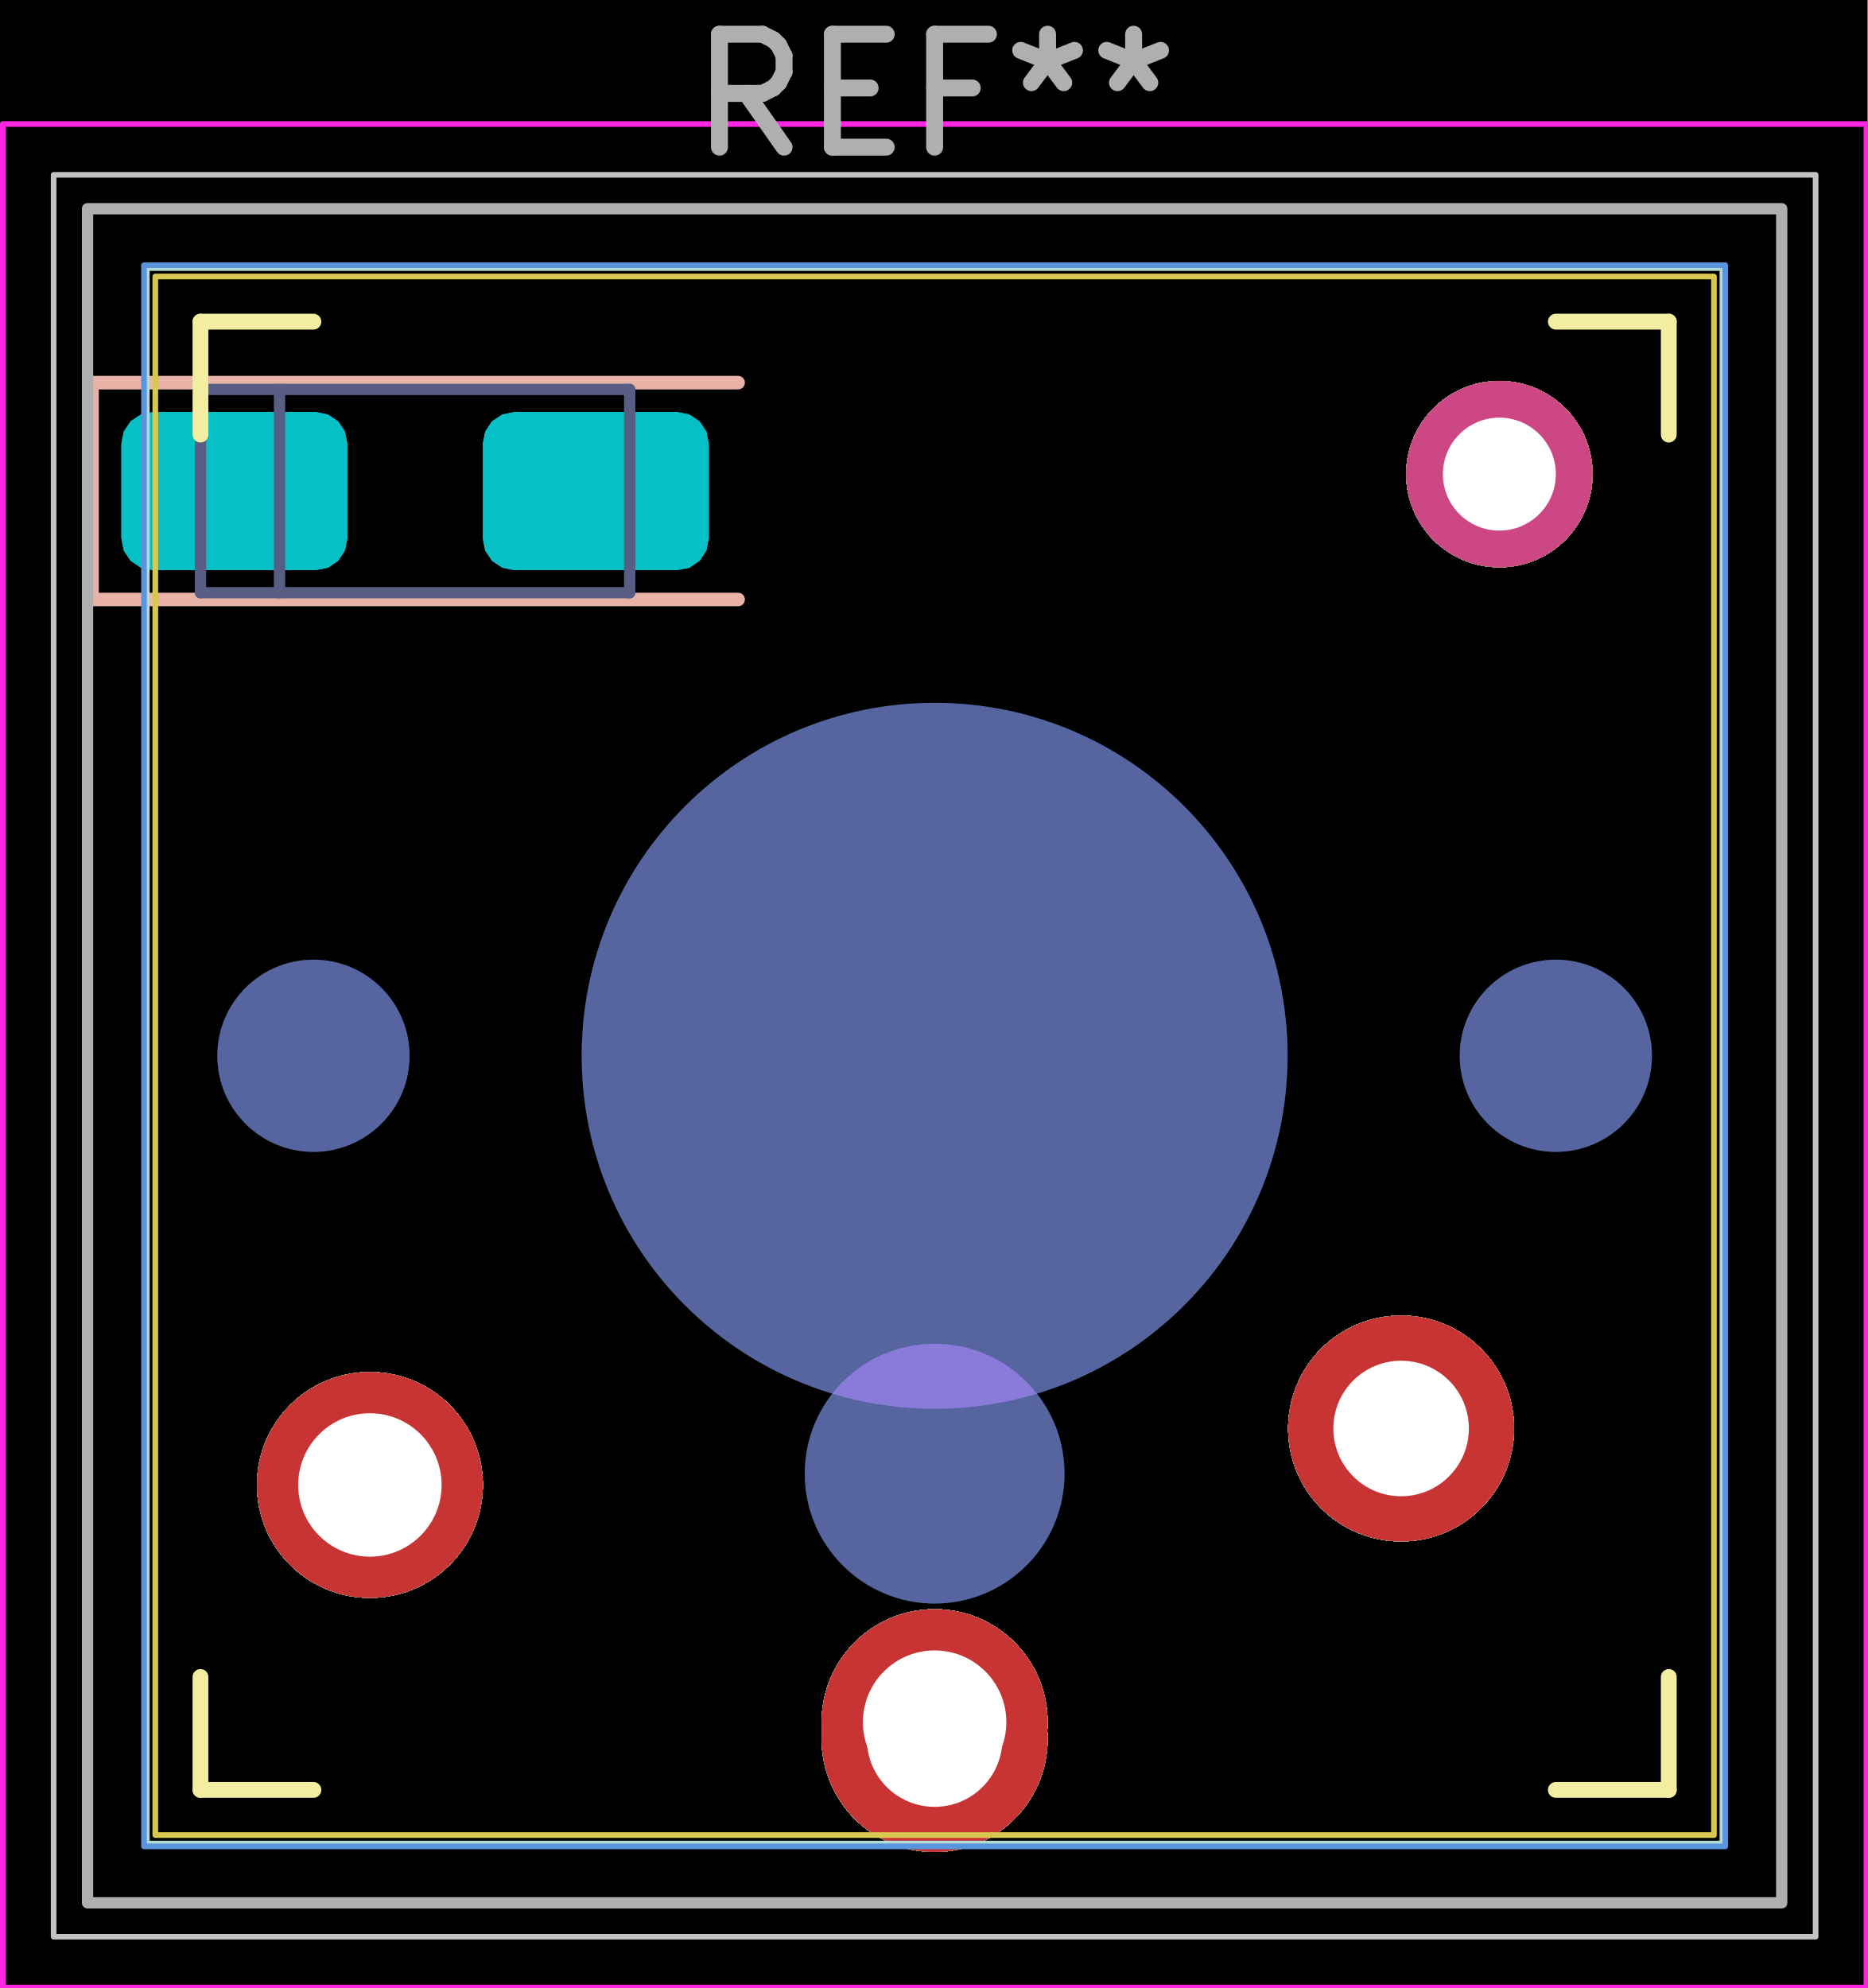
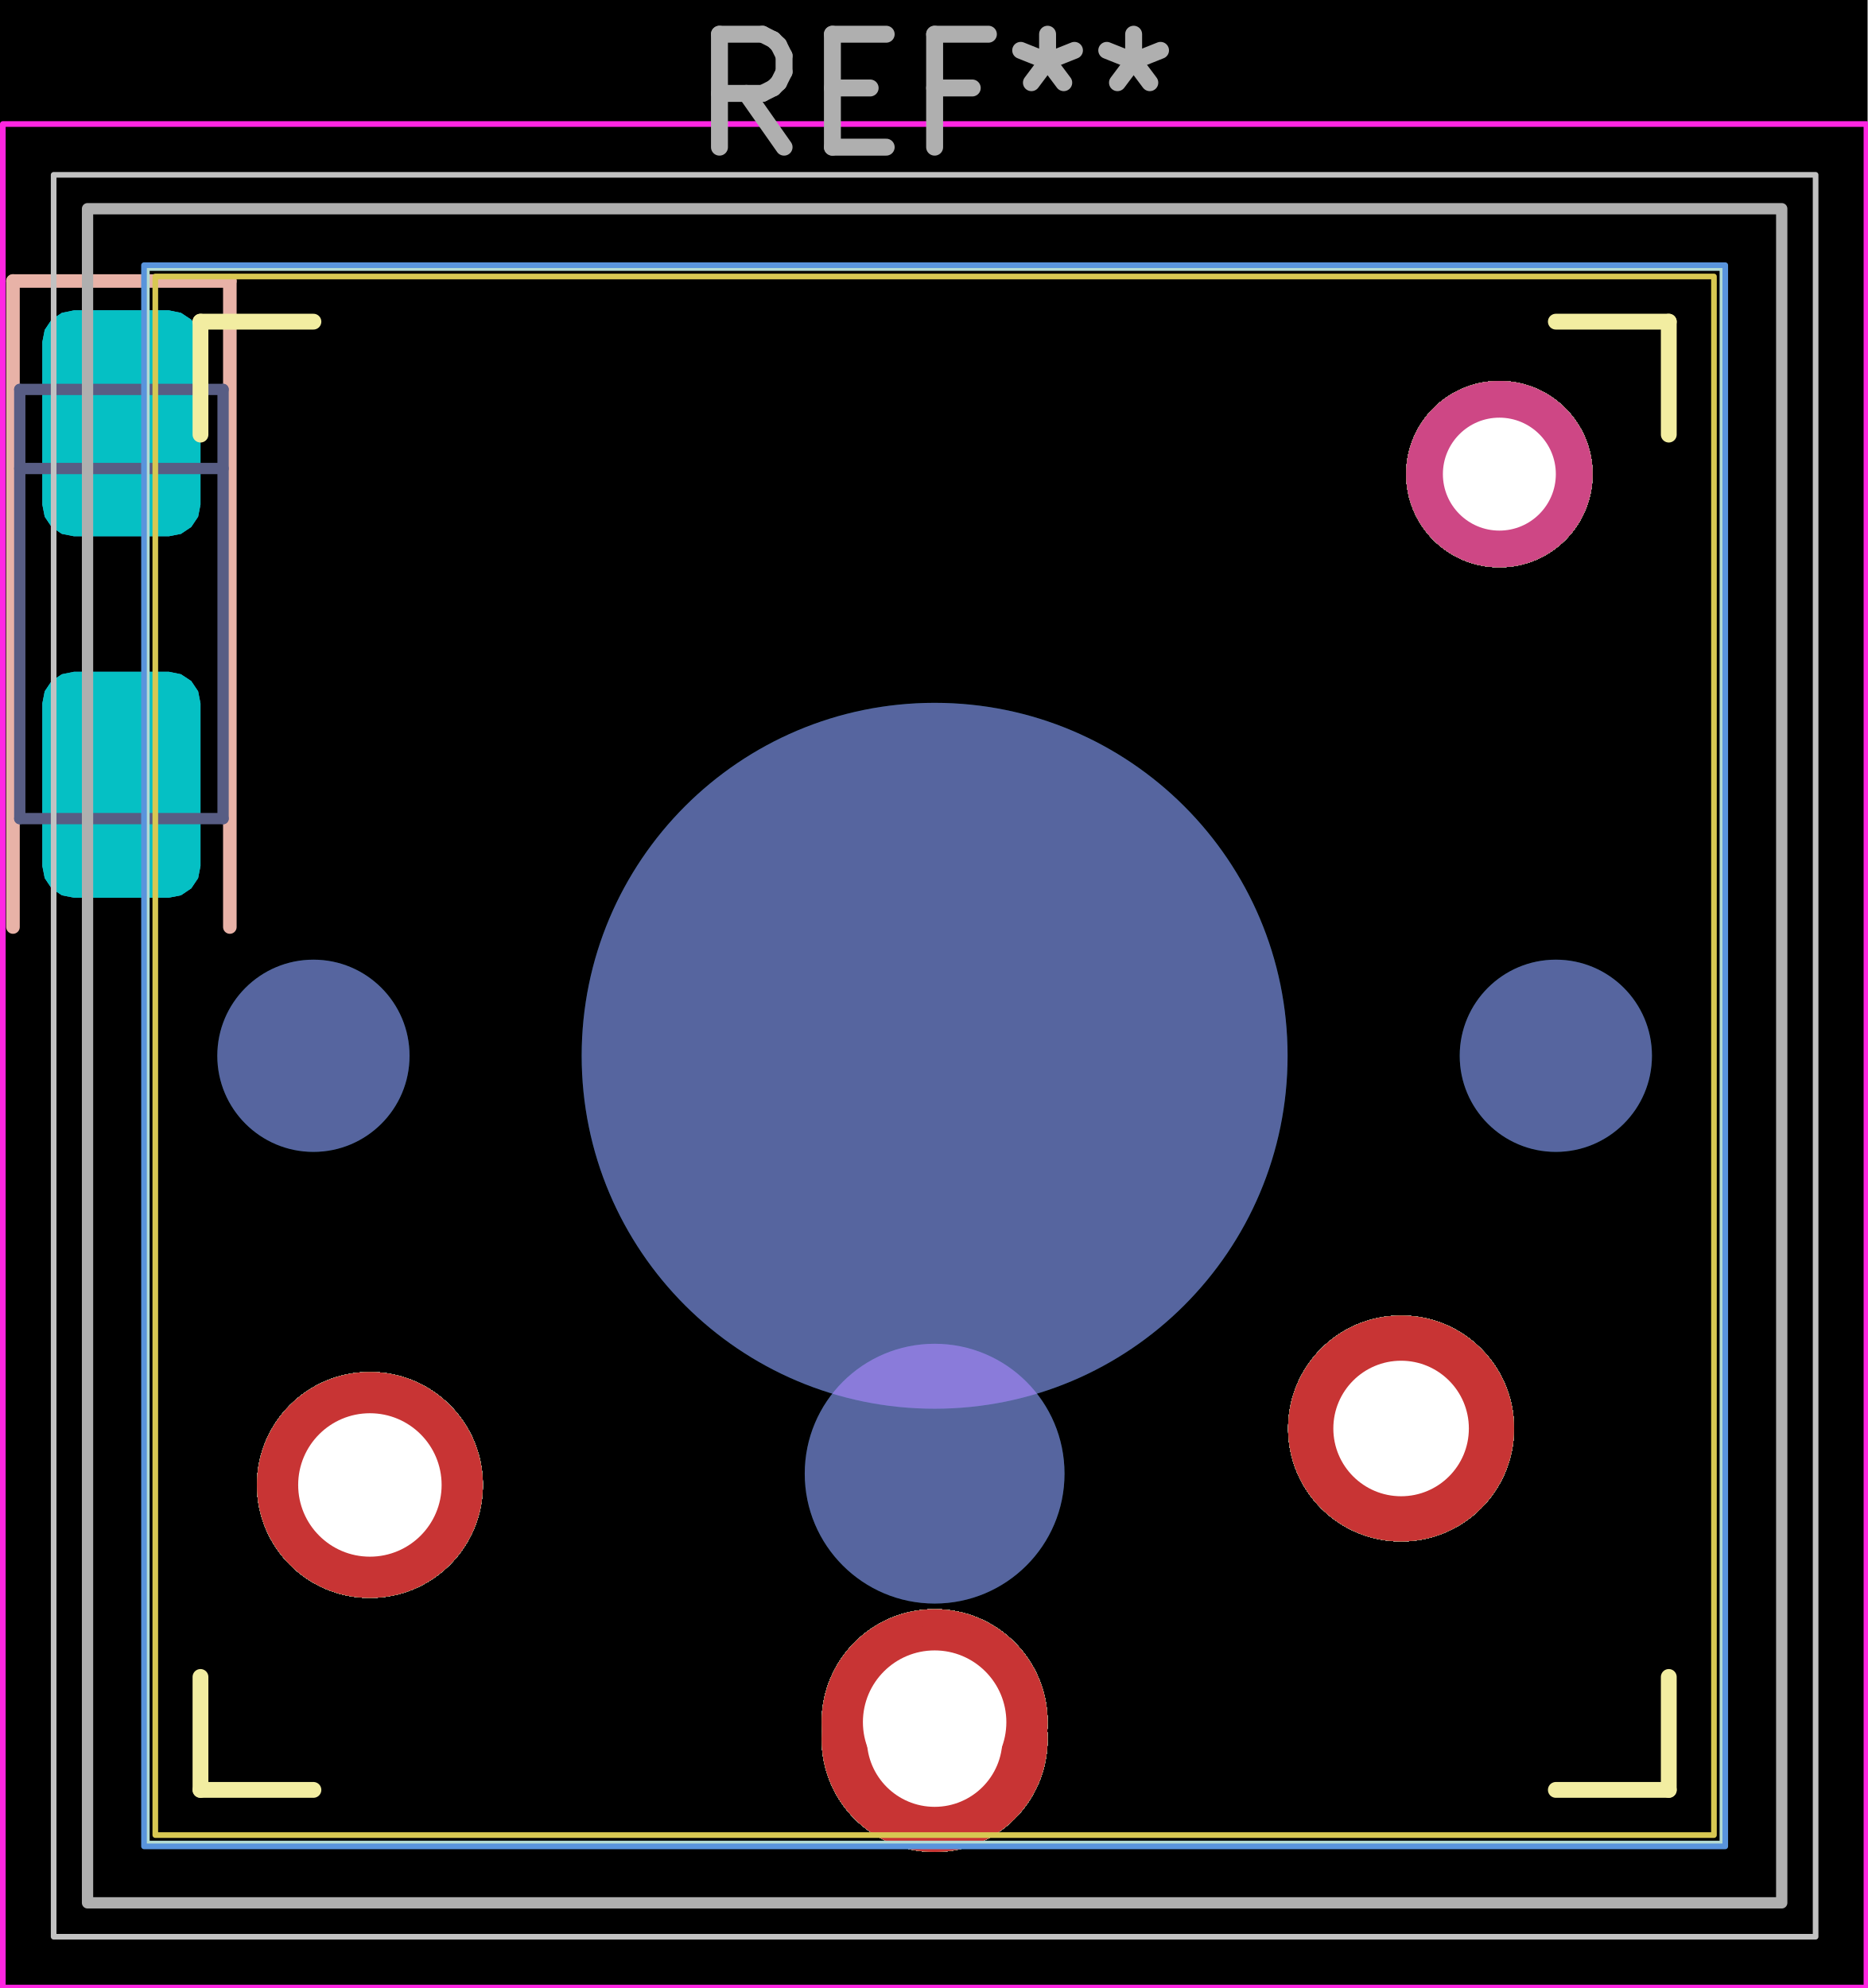
<svg xmlns="http://www.w3.org/2000/svg" version="1.1" width="100%" height="100%" viewBox="0 0 16.535 17.602" preserveAspectRatio="xMidYMid meet">
  <rect width="100%" height="100%" fill="black" />
  <g style="fill:#000000; fill-opacity:1;stroke:#000000; stroke-opacity:1; stroke-linecap:round; stroke-linejoin:round;" transform="translate(0 0) scale(1 1)">
</g>
  <g style="fill:#4D7FC4; fill-opacity:1; stroke:none;">
    <circle cx="13.275" cy="4.198" r="0.825" />
    <circle cx="8.275" cy="15.248" r="1" />
    <circle cx="8.275" cy="15.398" r="1" />
    <circle cx="3.275" cy="13.148" r="1" />
    <circle cx="12.405" cy="12.648" r="1" />
-     <path style="fill:#4D7FC4; fill-opacity:1; stroke:none;fill-rule:evenodd;" d="M 4.275,3.928 4.296,3.821 4.357,3.73 4.448,3.67 4.555,3.648 5.995,3.648 6.102,3.67 6.193,3.73 6.254,3.821 6.275,3.928 6.275,4.768 6.254,4.875 6.193,4.966 6.102,5.027 5.995,5.048 4.555,5.048 4.448,5.027 4.357,4.966 4.296,4.875 4.275,4.768 Z" />
-     <path style="fill:#4D7FC4; fill-opacity:1; stroke:none;fill-rule:evenodd;" d="M 1.075,3.928 1.096,3.821 1.157,3.73 1.248,3.67 1.355,3.648 2.795,3.648 2.902,3.67 2.993,3.73 3.054,3.821 3.075,3.928 3.075,4.768 3.054,4.875 2.993,4.966 2.902,5.027 2.795,5.048 1.355,5.048 1.248,5.027 1.157,4.966 1.096,4.875 1.075,4.768 Z" />
+     <path style="fill:#4D7FC4; fill-opacity:1; stroke:none;fill-rule:evenodd;" d="M 0.655,7.948 0.548,7.927 0.457,7.866 0.396,7.775 0.375,7.668 0.375,6.228 0.396,6.121 0.457,6.03 0.548,5.97 0.655,5.948 1.495,5.948 1.602,5.97 1.693,6.03 1.754,6.121 1.775,6.228 1.775,7.668 1.754,7.775 1.693,7.866 1.602,7.927 1.495,7.948 Z" />
+     <path style="fill:#4D7FC4; fill-opacity:1; stroke:none;fill-rule:evenodd;" d="M 0.655,4.748 0.548,4.727 0.457,4.666 0.396,4.575 0.375,4.468 0.375,3.028 0.396,2.921 0.457,2.83 0.548,2.77 0.655,2.748 1.495,2.748 1.602,2.77 1.693,2.83 1.754,2.921 1.775,3.028 1.775,4.468 1.754,4.575 1.693,4.666 1.602,4.727 1.495,4.748 Z" />
  </g>
  <g style="fill:#02FFEE; fill-opacity:0.4; stroke:none;">
    <circle cx="2.775" cy="9.348" r="0.851" />
    <circle cx="8.275" cy="9.348" r="3.125" />
    <circle cx="8.275" cy="13.048" r="1.15" />
    <circle cx="13.275" cy="4.198" r="0.825" />
    <circle cx="13.775" cy="9.348" r="0.851" />
    <circle cx="8.275" cy="15.248" r="1" />
    <circle cx="8.275" cy="15.398" r="1" />
    <circle cx="3.275" cy="13.148" r="1" />
    <circle cx="12.405" cy="12.648" r="1" />
-     <path style="fill:#02FFEE; fill-opacity:0.4; stroke:none;fill-rule:evenodd;" d="M 4.275,3.928 4.296,3.821 4.357,3.73 4.448,3.67 4.555,3.648 5.995,3.648 6.102,3.67 6.193,3.73 6.254,3.821 6.275,3.928 6.275,4.768 6.254,4.875 6.193,4.966 6.102,5.027 5.995,5.048 4.555,5.048 4.448,5.027 4.357,4.966 4.296,4.875 4.275,4.768 Z" />
-     <path style="fill:#02FFEE; fill-opacity:0.4; stroke:none;fill-rule:evenodd;" d="M 1.075,3.928 1.096,3.821 1.157,3.73 1.248,3.67 1.355,3.648 2.795,3.648 2.902,3.67 2.993,3.73 3.054,3.821 3.075,3.928 3.075,4.768 3.054,4.875 2.993,4.966 2.902,5.027 2.795,5.048 1.355,5.048 1.248,5.027 1.157,4.966 1.096,4.875 1.075,4.768 Z" />
-     <path style="fill:#00C2C2; fill-opacity:0.9; stroke:none;fill-rule:evenodd;" d="M 4.275,3.928 4.296,3.821 4.357,3.73 4.448,3.67 4.555,3.648 5.995,3.648 6.102,3.67 6.193,3.73 6.254,3.821 6.275,3.928 6.275,4.768 6.254,4.875 6.193,4.966 6.102,5.027 5.995,5.048 4.555,5.048 4.448,5.027 4.357,4.966 4.296,4.875 4.275,4.768 Z" />
-     <path style="fill:#00C2C2; fill-opacity:0.9; stroke:none;fill-rule:evenodd;" d="M 1.075,3.928 1.096,3.821 1.157,3.73 1.248,3.67 1.355,3.648 2.795,3.648 2.902,3.67 2.993,3.73 3.054,3.821 3.075,3.928 3.075,4.768 3.054,4.875 2.993,4.966 2.902,5.027 2.795,5.048 1.355,5.048 1.248,5.027 1.157,4.966 1.096,4.875 1.075,4.768 Z" />
+     <path style="fill:#02FFEE; fill-opacity:0.4; stroke:none;fill-rule:evenodd;" d="M 0.655,7.948 0.548,7.927 0.457,7.866 0.396,7.775 0.375,7.668 0.375,6.228 0.396,6.121 0.457,6.03 0.548,5.97 0.655,5.948 1.495,5.948 1.602,5.97 1.693,6.03 1.754,6.121 1.775,6.228 1.775,7.668 1.754,7.775 1.693,7.866 1.602,7.927 1.495,7.948 Z" />
+     <path style="fill:#02FFEE; fill-opacity:0.4; stroke:none;fill-rule:evenodd;" d="M 0.655,4.748 0.548,4.727 0.457,4.666 0.396,4.575 0.375,4.468 0.375,3.028 0.396,2.921 0.457,2.83 0.548,2.77 0.655,2.748 1.495,2.748 1.602,2.77 1.693,2.83 1.754,2.921 1.775,3.028 1.775,4.468 1.754,4.575 1.693,4.666 1.602,4.727 1.495,4.748 Z" />
+     <path style="fill:#00C2C2; fill-opacity:0.9; stroke:none;fill-rule:evenodd;" d="M 0.655,7.948 0.548,7.927 0.457,7.866 0.396,7.775 0.375,7.668 0.375,6.228 0.396,6.121 0.457,6.03 0.548,5.97 0.655,5.948 1.495,5.948 1.602,5.97 1.693,6.03 1.754,6.121 1.775,6.228 1.775,7.668 1.754,7.775 1.693,7.866 1.602,7.927 1.495,7.948 Z" />
+     <path style="fill:#00C2C2; fill-opacity:0.9; stroke:none;fill-rule:evenodd;" d="M 0.655,4.748 0.548,4.727 0.457,4.666 0.396,4.575 0.375,4.468 0.375,3.028 0.396,2.921 0.457,2.83 0.548,2.77 0.655,2.748 1.495,2.748 1.602,2.77 1.693,2.83 1.754,2.921 1.775,3.028 1.775,4.468 1.754,4.575 1.693,4.666 1.602,4.727 1.495,4.748 Z" />
  </g>
  <g style="fill:none;  stroke:#E8B2A7; stroke-width:0.12; stroke-opacity:1;  stroke-linecap:round; stroke-linejoin:round;">
-     <path d="M0.815 3.388 L6.535 3.388 " />
-     <path d="M0.815 5.308 L6.535 5.308 " />
-     <path d="M0.815 3.388 L0.815 5.308 " />
+     <path d="M0.115 2.488 L0.115 8.208 " />
+     <path d="M2.035 2.488 L2.035 8.208 " />
+     <path d="M0.115 2.488 L2.035 2.488 " />
  </g>
  <g style="fill:none;  stroke:#585D84; stroke-width:0.1; stroke-opacity:1;  stroke-linecap:round; stroke-linejoin:round;">
-     <path d="M1.775 3.448 L5.575 3.448 " />
-     <path d="M5.575 3.448 L5.575 5.248 " />
-     <path d="M5.575 5.248 L1.775 5.248 " />
-     <path d="M1.775 5.248 L1.775 3.448 " />
-     <path d="M2.475 3.448 L2.475 5.248 " />
+     <path d="M0.175 3.448 L0.175 7.248 " />
+     <path d="M0.175 7.248 L1.975 7.248 " />
+     <path d="M1.975 7.248 L1.975 3.448 " />
+     <path d="M1.975 3.448 L0.175 3.448 " />
+     <path d="M0.175 4.148 L1.975 4.148 " />
  </g>
  <g style="fill:#F2EDA1; fill-opacity:1; stroke:none;">
    <circle cx="13.275" cy="4.198" r="0.825" />
    <circle cx="8.275" cy="15.248" r="1" />
    <circle cx="8.275" cy="15.398" r="1" />
    <circle cx="3.275" cy="13.148" r="1" />
    <circle cx="12.405" cy="12.648" r="1" />
  </g>
  <g style="fill:#E8B2A7; fill-opacity:1; stroke:none;">
    <circle cx="13.275" cy="4.198" r="0.825" />
    <circle cx="8.275" cy="15.248" r="1" />
    <circle cx="8.275" cy="15.398" r="1" />
    <circle cx="3.275" cy="13.148" r="1" />
    <circle cx="12.405" cy="12.648" r="1" />
  </g>
  <g style="fill:#28CCD9; fill-opacity:1; stroke:none;">
    <circle cx="13.275" cy="4.198" r="0.825" />
    <circle cx="8.275" cy="15.248" r="1" />
    <circle cx="8.275" cy="15.398" r="1" />
    <circle cx="3.275" cy="13.148" r="1" />
    <circle cx="12.405" cy="12.648" r="1" />
  </g>
  <g style="fill:#A7A5C6; fill-opacity:1; stroke:none;">
    <circle cx="13.275" cy="4.198" r="0.825" />
    <circle cx="8.275" cy="15.248" r="1" />
    <circle cx="8.275" cy="15.398" r="1" />
    <circle cx="3.275" cy="13.148" r="1" />
    <circle cx="12.405" cy="12.648" r="1" />
  </g>
  <g style="fill:#F76F8E; fill-opacity:1; stroke:none;">
    <circle cx="13.275" cy="4.198" r="0.825" />
    <circle cx="8.275" cy="15.248" r="1" />
    <circle cx="8.275" cy="15.398" r="1" />
    <circle cx="3.275" cy="13.148" r="1" />
    <circle cx="12.405" cy="12.648" r="1" />
  </g>
  <g style="fill:#5BC3EB; fill-opacity:1; stroke:none;">
    <circle cx="13.275" cy="4.198" r="0.825" />
    <circle cx="8.275" cy="15.248" r="1" />
    <circle cx="8.275" cy="15.398" r="1" />
    <circle cx="3.275" cy="13.148" r="1" />
    <circle cx="12.405" cy="12.648" r="1" />
  </g>
  <g style="fill:#ED7C33; fill-opacity:1; stroke:none;">
    <circle cx="13.275" cy="4.198" r="0.825" />
    <circle cx="8.275" cy="15.248" r="1" />
    <circle cx="8.275" cy="15.398" r="1" />
    <circle cx="3.275" cy="13.148" r="1" />
    <circle cx="12.405" cy="12.648" r="1" />
  </g>
  <g style="fill:#F2EDA1; fill-opacity:1; stroke:none;">
    <circle cx="13.275" cy="4.198" r="0.825" />
    <circle cx="8.275" cy="15.248" r="1" />
    <circle cx="8.275" cy="15.398" r="1" />
    <circle cx="3.275" cy="13.148" r="1" />
    <circle cx="12.405" cy="12.648" r="1" />
  </g>
  <g style="fill:#E8B2A7; fill-opacity:1; stroke:none;">
    <circle cx="13.275" cy="4.198" r="0.825" />
    <circle cx="8.275" cy="15.248" r="1" />
    <circle cx="8.275" cy="15.398" r="1" />
    <circle cx="3.275" cy="13.148" r="1" />
    <circle cx="12.405" cy="12.648" r="1" />
  </g>
  <g style="fill:#28CCD9; fill-opacity:1; stroke:none;">
    <circle cx="13.275" cy="4.198" r="0.825" />
    <circle cx="8.275" cy="15.248" r="1" />
    <circle cx="8.275" cy="15.398" r="1" />
    <circle cx="3.275" cy="13.148" r="1" />
    <circle cx="12.405" cy="12.648" r="1" />
  </g>
  <g style="fill:#A7A5C6; fill-opacity:1; stroke:none;">
    <circle cx="13.275" cy="4.198" r="0.825" />
    <circle cx="8.275" cy="15.248" r="1" />
    <circle cx="8.275" cy="15.398" r="1" />
    <circle cx="3.275" cy="13.148" r="1" />
    <circle cx="12.405" cy="12.648" r="1" />
  </g>
  <g style="fill:#F76F8E; fill-opacity:1; stroke:none;">
    <circle cx="13.275" cy="4.198" r="0.825" />
    <circle cx="8.275" cy="15.248" r="1" />
    <circle cx="8.275" cy="15.398" r="1" />
    <circle cx="3.275" cy="13.148" r="1" />
    <circle cx="12.405" cy="12.648" r="1" />
  </g>
  <g style="fill:#5BC3EB; fill-opacity:1; stroke:none;">
    <circle cx="13.275" cy="4.198" r="0.825" />
    <circle cx="8.275" cy="15.248" r="1" />
    <circle cx="8.275" cy="15.398" r="1" />
    <circle cx="3.275" cy="13.148" r="1" />
    <circle cx="12.405" cy="12.648" r="1" />
  </g>
  <g style="fill:#ED7C33; fill-opacity:1; stroke:none;">
    <circle cx="13.275" cy="4.198" r="0.825" />
    <circle cx="8.275" cy="15.248" r="1" />
    <circle cx="8.275" cy="15.398" r="1" />
    <circle cx="3.275" cy="13.148" r="1" />
    <circle cx="12.405" cy="12.648" r="1" />
  </g>
  <g style="fill:#F2EDA1; fill-opacity:1; stroke:none;">
    <circle cx="13.275" cy="4.198" r="0.825" />
    <circle cx="8.275" cy="15.248" r="1" />
    <circle cx="8.275" cy="15.398" r="1" />
    <circle cx="3.275" cy="13.148" r="1" />
    <circle cx="12.405" cy="12.648" r="1" />
  </g>
  <g style="fill:#E8B2A7; fill-opacity:1; stroke:none;">
    <circle cx="13.275" cy="4.198" r="0.825" />
    <circle cx="8.275" cy="15.248" r="1" />
    <circle cx="8.275" cy="15.398" r="1" />
    <circle cx="3.275" cy="13.148" r="1" />
    <circle cx="12.405" cy="12.648" r="1" />
  </g>
  <g style="fill:#28CCD9; fill-opacity:1; stroke:none;">
    <circle cx="13.275" cy="4.198" r="0.825" />
    <circle cx="8.275" cy="15.248" r="1" />
    <circle cx="8.275" cy="15.398" r="1" />
    <circle cx="3.275" cy="13.148" r="1" />
    <circle cx="12.405" cy="12.648" r="1" />
  </g>
  <g style="fill:#A7A5C6; fill-opacity:1; stroke:none;">
    <circle cx="13.275" cy="4.198" r="0.825" />
    <circle cx="8.275" cy="15.248" r="1" />
    <circle cx="8.275" cy="15.398" r="1" />
    <circle cx="3.275" cy="13.148" r="1" />
    <circle cx="12.405" cy="12.648" r="1" />
  </g>
  <g style="fill:#F76F8E; fill-opacity:1; stroke:none;">
    <circle cx="13.275" cy="4.198" r="0.825" />
    <circle cx="8.275" cy="15.248" r="1" />
    <circle cx="8.275" cy="15.398" r="1" />
    <circle cx="3.275" cy="13.148" r="1" />
    <circle cx="12.405" cy="12.648" r="1" />
  </g>
  <g style="fill:#5BC3EB; fill-opacity:1; stroke:none;">
    <circle cx="13.275" cy="4.198" r="0.825" />
    <circle cx="8.275" cy="15.248" r="1" />
    <circle cx="8.275" cy="15.398" r="1" />
    <circle cx="3.275" cy="13.148" r="1" />
    <circle cx="12.405" cy="12.648" r="1" />
  </g>
  <g style="fill:#ED7C33; fill-opacity:1; stroke:none;">
    <circle cx="13.275" cy="4.198" r="0.825" />
    <circle cx="8.275" cy="15.248" r="1" />
    <circle cx="8.275" cy="15.398" r="1" />
    <circle cx="3.275" cy="13.148" r="1" />
    <circle cx="12.405" cy="12.648" r="1" />
  </g>
  <g style="fill:#8DCB81; fill-opacity:1; stroke:none;">
    <circle cx="13.275" cy="4.198" r="0.825" />
    <circle cx="8.275" cy="15.248" r="1" />
    <circle cx="8.275" cy="15.398" r="1" />
    <circle cx="3.275" cy="13.148" r="1" />
    <circle cx="12.405" cy="12.648" r="1" />
  </g>
  <g style="fill:#F2EDA1; fill-opacity:1; stroke:none;">
    <circle cx="13.275" cy="4.198" r="0.825" />
    <circle cx="8.275" cy="15.248" r="1" />
    <circle cx="8.275" cy="15.398" r="1" />
    <circle cx="3.275" cy="13.148" r="1" />
    <circle cx="12.405" cy="12.648" r="1" />
  </g>
  <g style="fill:#E8B2A7; fill-opacity:1; stroke:none;">
    <circle cx="13.275" cy="4.198" r="0.825" />
    <circle cx="8.275" cy="15.248" r="1" />
    <circle cx="8.275" cy="15.398" r="1" />
    <circle cx="3.275" cy="13.148" r="1" />
    <circle cx="12.405" cy="12.648" r="1" />
  </g>
  <g style="fill:#28CCD9; fill-opacity:1; stroke:none;">
    <circle cx="13.275" cy="4.198" r="0.825" />
    <circle cx="8.275" cy="15.248" r="1" />
    <circle cx="8.275" cy="15.398" r="1" />
    <circle cx="3.275" cy="13.148" r="1" />
    <circle cx="12.405" cy="12.648" r="1" />
  </g>
  <g style="fill:#A7A5C6; fill-opacity:1; stroke:none;">
    <circle cx="13.275" cy="4.198" r="0.825" />
    <circle cx="8.275" cy="15.248" r="1" />
    <circle cx="8.275" cy="15.398" r="1" />
    <circle cx="3.275" cy="13.148" r="1" />
    <circle cx="12.405" cy="12.648" r="1" />
  </g>
  <g style="fill:#DB628B; fill-opacity:1; stroke:none;">
    <circle cx="13.275" cy="4.198" r="0.825" />
    <circle cx="8.275" cy="15.248" r="1" />
    <circle cx="8.275" cy="15.398" r="1" />
    <circle cx="3.275" cy="13.148" r="1" />
    <circle cx="12.405" cy="12.648" r="1" />
  </g>
  <g style="fill:#4FCBCB; fill-opacity:1; stroke:none;">
    <circle cx="13.275" cy="4.198" r="0.825" />
    <circle cx="8.275" cy="15.248" r="1" />
    <circle cx="8.275" cy="15.398" r="1" />
    <circle cx="3.275" cy="13.148" r="1" />
    <circle cx="12.405" cy="12.648" r="1" />
  </g>
  <g style="fill:#CE7D2C; fill-opacity:1; stroke:none;">
    <circle cx="13.275" cy="4.198" r="0.825" />
    <circle cx="8.275" cy="15.248" r="1" />
    <circle cx="8.275" cy="15.398" r="1" />
    <circle cx="3.275" cy="13.148" r="1" />
    <circle cx="12.405" cy="12.648" r="1" />
  </g>
  <g style="fill:#7FC87F; fill-opacity:1; stroke:none;">
    <circle cx="13.275" cy="4.198" r="0.825" />
    <circle cx="8.275" cy="15.248" r="1" />
    <circle cx="8.275" cy="15.398" r="1" />
    <circle cx="3.275" cy="13.148" r="1" />
    <circle cx="12.405" cy="12.648" r="1" />
  </g>
  <g style="fill:#C83434; fill-opacity:1; stroke:none;">
    <circle cx="13.275" cy="4.198" r="0.825" />
    <circle cx="8.275" cy="15.248" r="1" />
    <circle cx="8.275" cy="15.398" r="1" />
    <circle cx="3.275" cy="13.148" r="1" />
    <circle cx="12.405" cy="12.648" r="1" />
  </g>
  <g style="fill:#D864FF; fill-opacity:0.4; stroke:none;">
    <circle cx="2.775" cy="9.348" r="0.851" />
    <circle cx="8.275" cy="9.348" r="3.125" />
    <circle cx="8.275" cy="13.048" r="1.15" />
    <circle cx="13.275" cy="4.198" r="0.825" />
    <circle cx="13.775" cy="9.348" r="0.851" />
  </g>
  <g style="fill:none;  stroke:#F2EDA1; stroke-width:0.14; stroke-opacity:1;  stroke-linecap:round; stroke-linejoin:round;">
    <path d="M1.775 3.848 L1.775 2.848 " />
    <path d="M1.775 15.848 L1.775 14.848 " />
    <path d="M1.775 15.848 L2.775 15.848 " />
    <path d="M2.775 2.848 L1.775 2.848 " />
    <path d="M13.775 15.848 L14.775 15.848 " />
    <path d="M14.775 2.848 L13.775 2.848 " />
    <path d="M14.775 2.848 L14.775 3.848 " />
    <path d="M14.775 14.848 L14.775 15.848 " />
    <path style="fill:none;  stroke:#FF26E2; stroke-width:0.05; stroke-opacity:1;  stroke-linecap:round; stroke-linejoin:round;fill:none" d="M 0.025,1.098 16.525,1.098 16.525,17.598 0.025,17.598 Z" />
  </g>
  <g style="fill:none;  stroke:#AFAFAF; stroke-width:0.15; stroke-opacity:1;  stroke-linecap:round; stroke-linejoin:round;">
    <text x="8.275" y="1.348" textLength="4.536" font-size="1.333" lengthAdjust="spacingAndGlyphs" text-anchor="middle" opacity="0" stroke-opacity="0">REF**</text>
    <g class="stroked-text">
      <path d="M6.942 1.303 L6.608 0.827 " />
      <path d="M6.37 1.303 L6.37 0.303 " />
      <path d="M6.37 0.303 L6.751 0.303 " />
      <path d="M6.751 0.303 L6.846 0.351 " />
      <path d="M6.846 0.351 L6.894 0.398 " />
      <path d="M6.894 0.398 L6.942 0.494 " />
      <path d="M6.942 0.494 L6.942 0.636 " />
      <path d="M6.942 0.636 L6.894 0.732 " />
      <path d="M6.894 0.732 L6.846 0.779 " />
      <path d="M6.846 0.779 L6.751 0.827 " />
      <path d="M6.751 0.827 L6.37 0.827 " />
      <path d="M7.37 0.779 L7.704 0.779 " />
      <path d="M7.846 1.303 L7.37 1.303 " />
      <path d="M7.37 1.303 L7.37 0.303 " />
      <path d="M7.37 0.303 L7.846 0.303 " />
      <path d="M8.608 0.779 L8.275 0.779 " />
      <path d="M8.275 1.303 L8.275 0.303 " />
      <path d="M8.275 0.303 L8.751 0.303 " />
      <path d="M9.275 0.303 L9.275 0.541 " />
      <path d="M9.037 0.446 L9.275 0.541 " />
      <path d="M9.275 0.541 L9.513 0.446 " />
      <path d="M9.132 0.732 L9.275 0.541 " />
      <path d="M9.275 0.541 L9.418 0.732 " />
      <path d="M10.037 0.303 L10.037 0.541 " />
      <path d="M9.799 0.446 L10.037 0.541 " />
      <path d="M10.037 0.541 L10.275 0.446 " />
      <path d="M9.894 0.732 L10.037 0.541 " />
      <path d="M10.037 0.541 L10.18 0.732 " />
    </g>
    <path style="fill:none;  stroke:#AFAFAF; stroke-width:0.1; stroke-opacity:1;  stroke-linecap:round; stroke-linejoin:round;fill:none" d="M 0.775,1.848 15.775,1.848 15.775,16.848 0.775,16.848 Z" />
    <path style="fill:none;  stroke:#D8C852; stroke-width:0.05; stroke-opacity:1;  stroke-linecap:round; stroke-linejoin:round;fill:none" d="M 1.375,2.448 15.175,2.448 15.175,16.248 1.375,16.248 Z" />
    <path style="fill:none;  stroke:#B4DBD2; stroke-width:0.05; stroke-opacity:1;  stroke-linecap:round; stroke-linejoin:round;fill:none" d="M 1.3,2.373 15.25,2.373 15.25,16.323 1.3,16.323 Z" />
    <path style="fill:none;  stroke:#5994DC; stroke-width:0.05; stroke-opacity:1;  stroke-linecap:round; stroke-linejoin:round;fill:none" d="M 1.275,2.348 15.275,2.348 15.275,16.348 1.275,16.348 Z" />
    <path style="fill:none;  stroke:#C2C2C2; stroke-width:0.05; stroke-opacity:1;  stroke-linecap:round; stroke-linejoin:round;fill:none" d="M 0.475,1.548 16.075,1.548 16.075,17.148 0.475,17.148 Z" />
  </g>
  <g style="fill:#FFFFFF; fill-opacity:1; stroke:none;">
    <circle cx="13.275" cy="4.198" r="0.5" />
  </g>
  <g style="fill:#FFFFFF; fill-opacity:1; stroke:none;">
    <circle cx="8.275" cy="15.248" r="0.635" />
  </g>
  <g style="fill:#FFFFFF; fill-opacity:1; stroke:none;">
    <circle cx="8.275" cy="15.398" r="0.6" />
  </g>
  <g style="fill:#FFFFFF; fill-opacity:1; stroke:none;">
    <circle cx="3.275" cy="13.148" r="0.635" />
  </g>
  <g style="fill:#FFFFFF; fill-opacity:1; stroke:none;">
    <circle cx="12.405" cy="12.648" r="0.6" />
  </g>
</svg>
